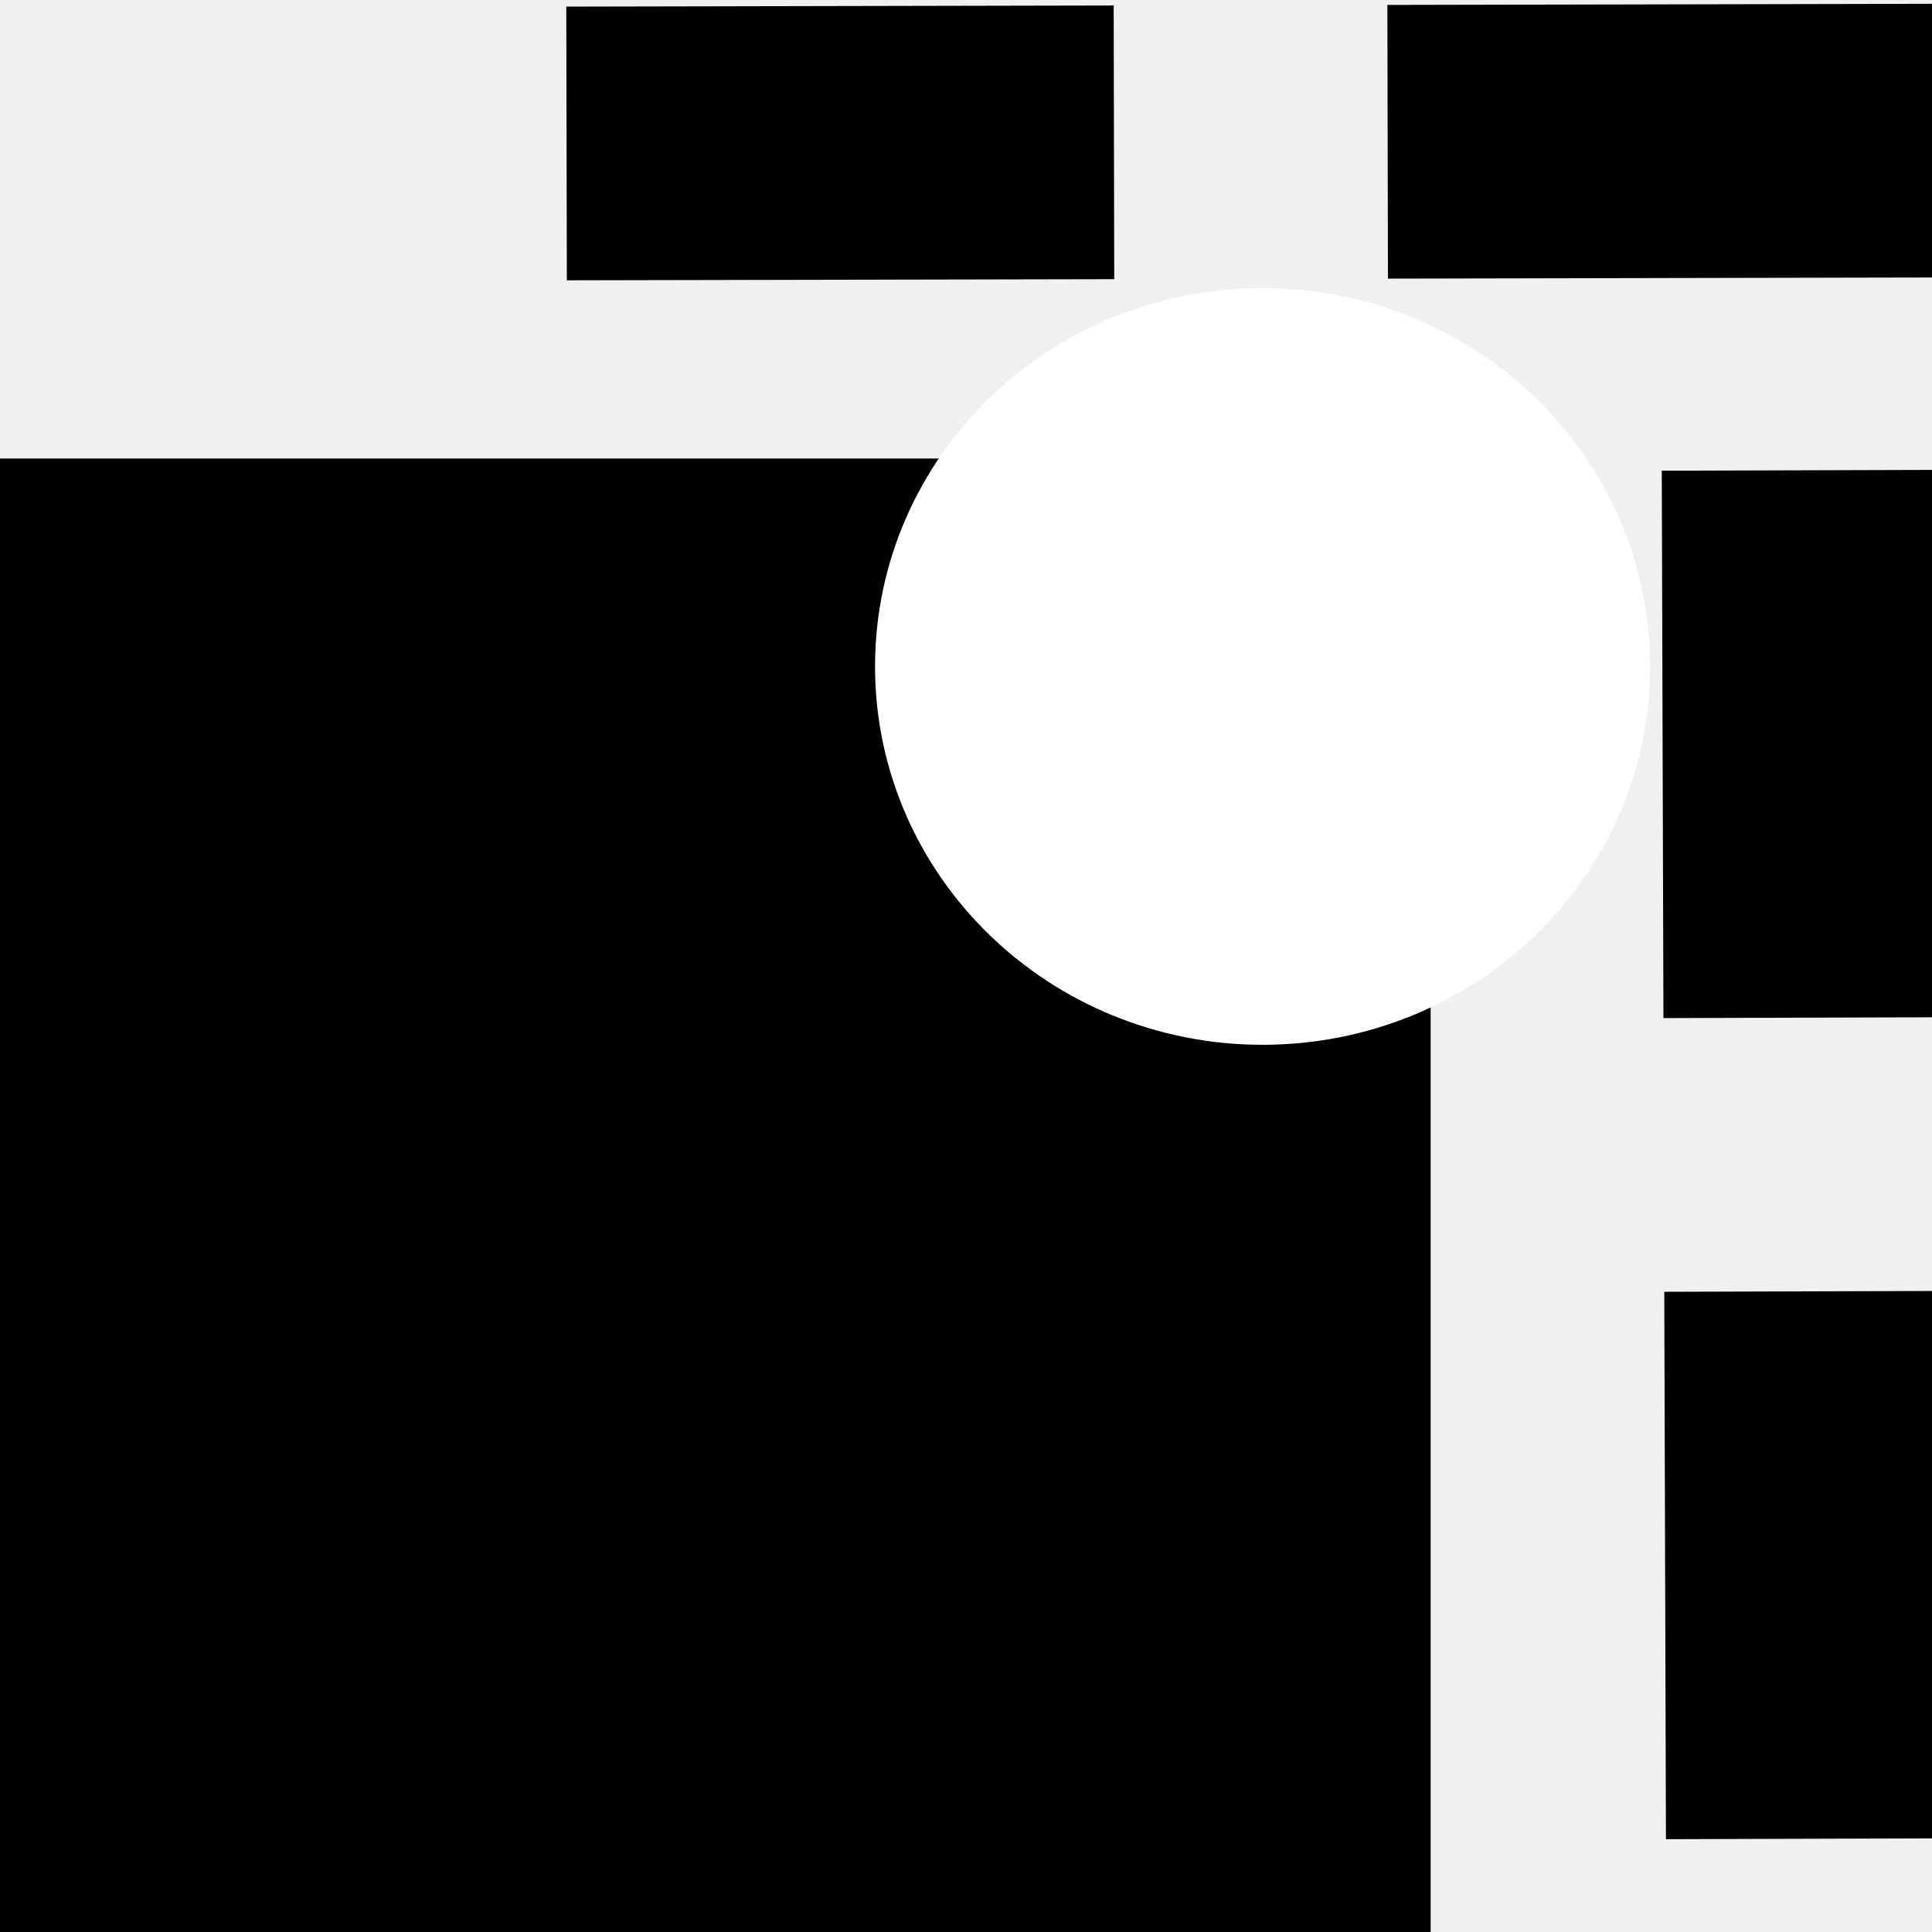
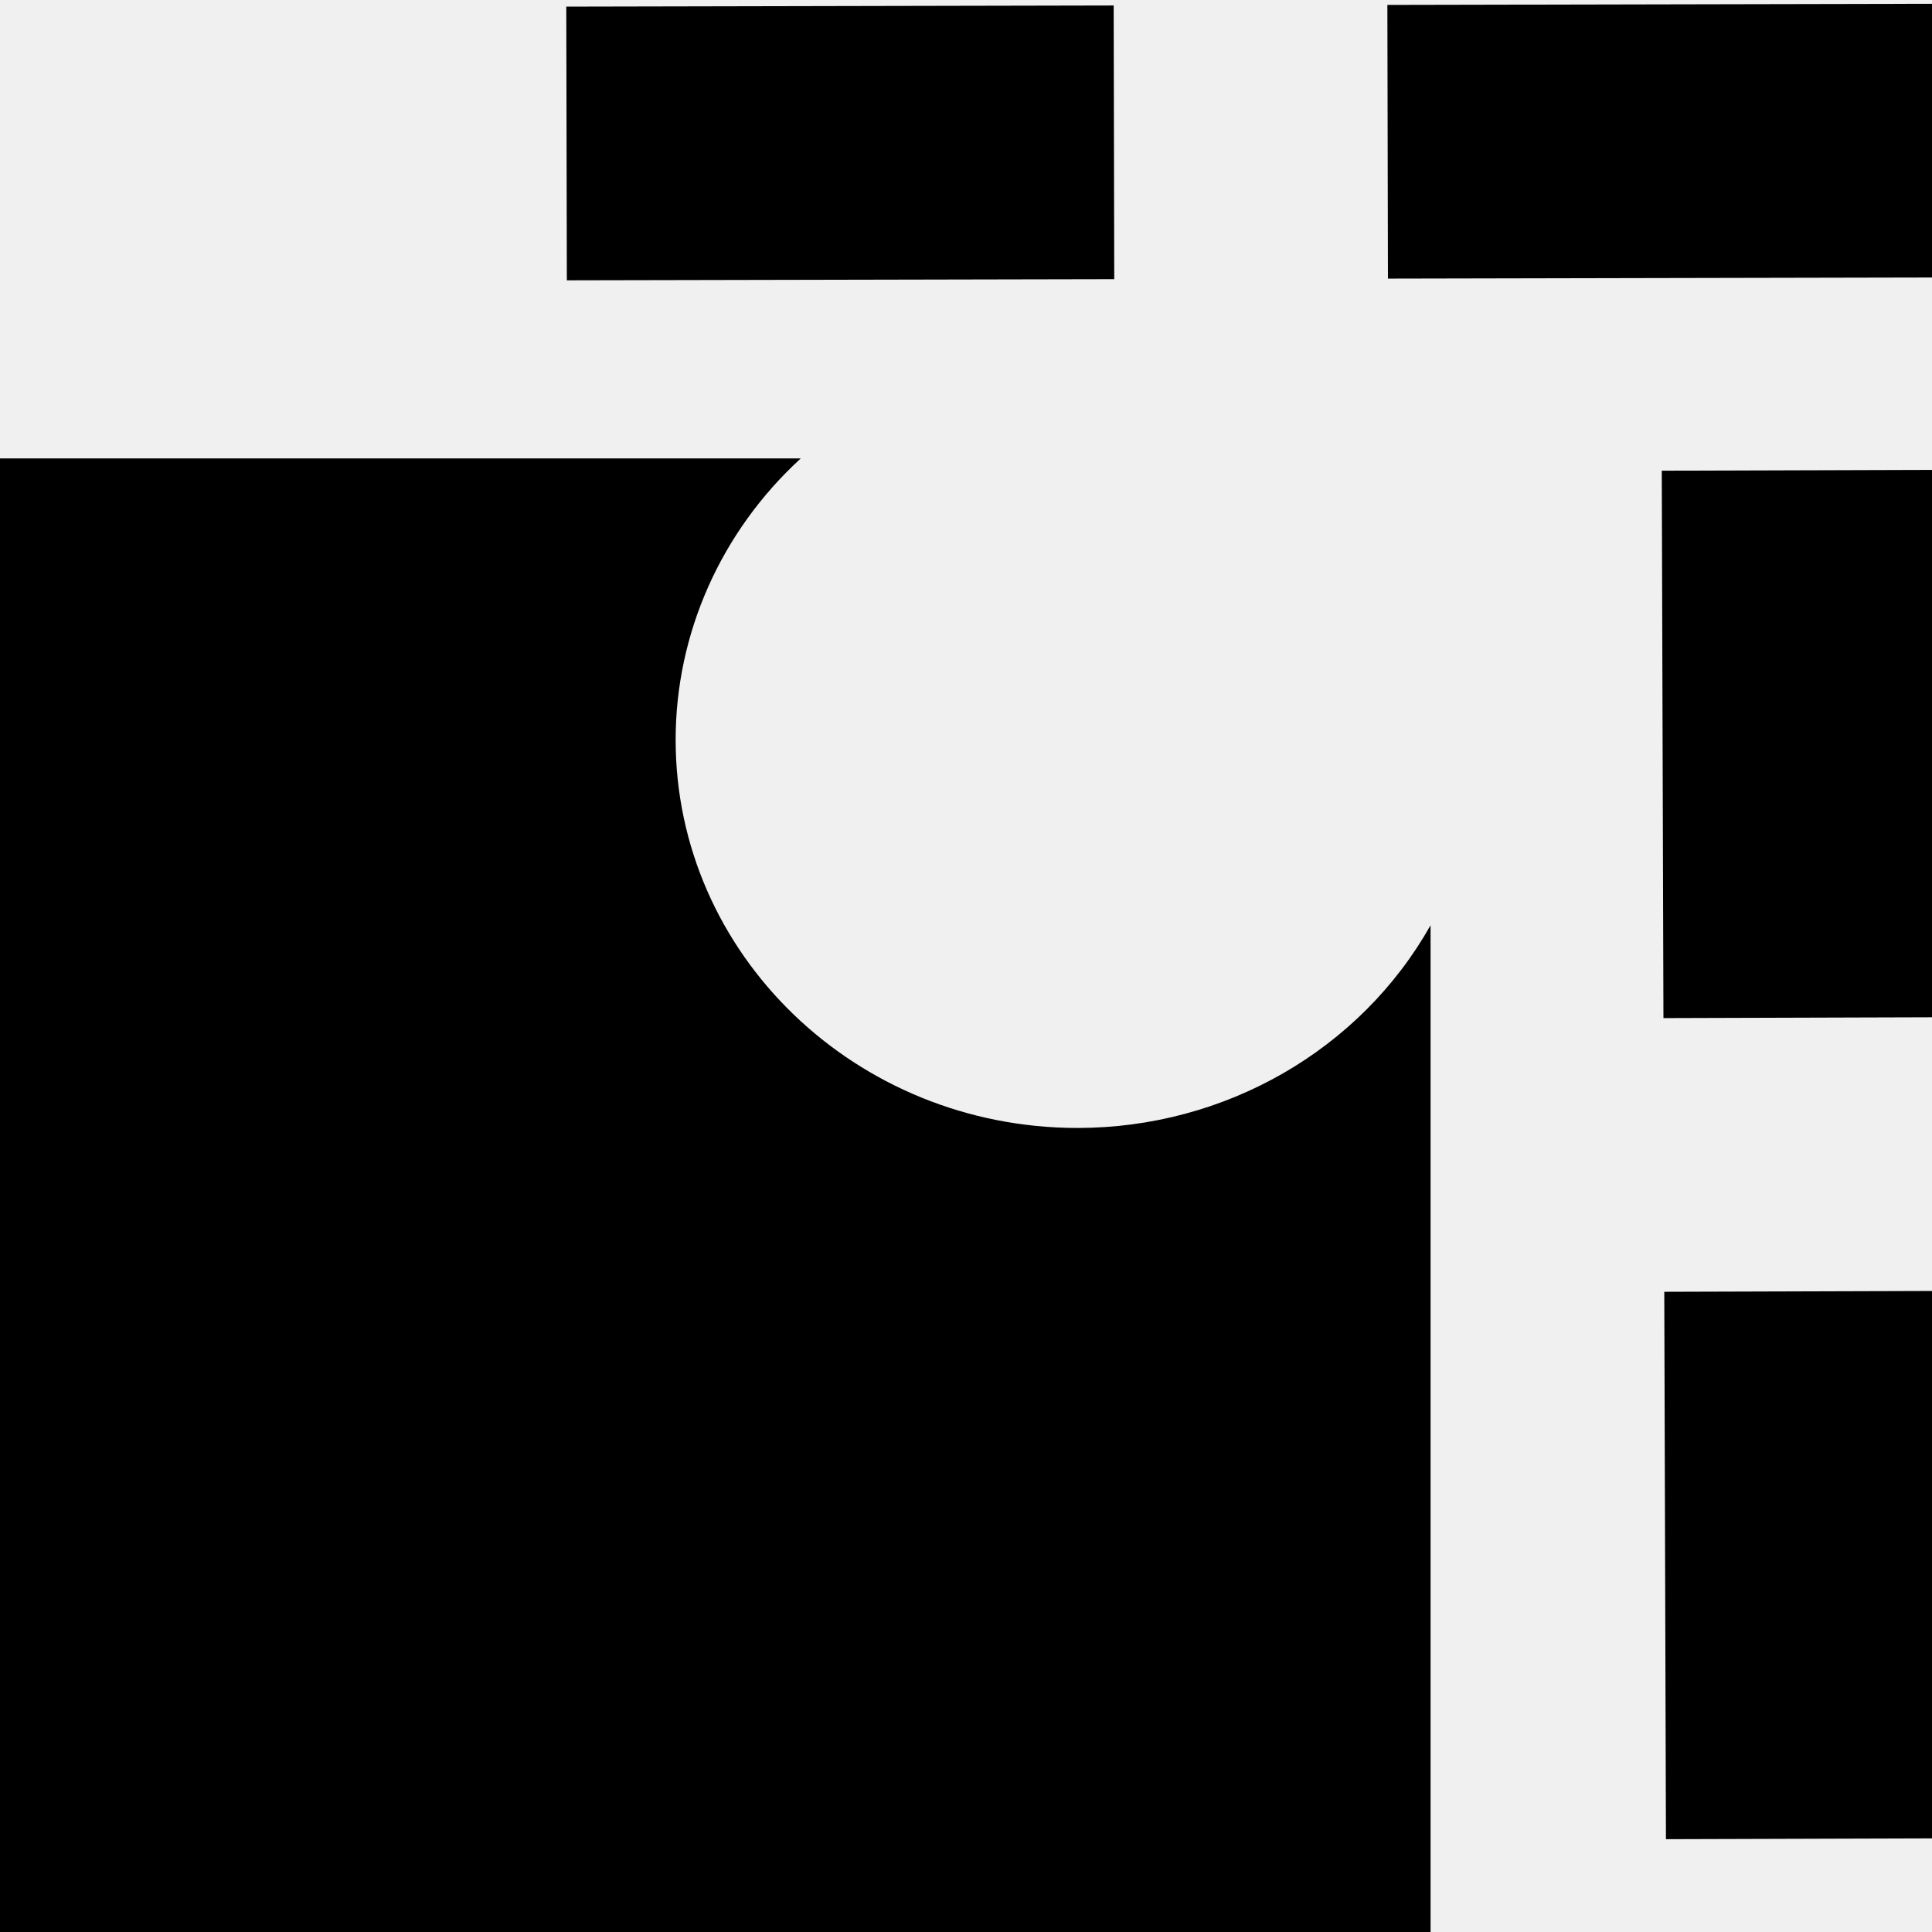
<svg xmlns="http://www.w3.org/2000/svg" width="24" height="24" viewBox="0 0 24 24" id="svg2" version="1.1">
  <defs id="defs4">
    </defs>
  <g id="layer1" transform="translate(0,-1028.362)">
-     <rect style="opacity:1;fill:#000000;fill-opacity:1;stroke:#ffffff;stroke-width:0;stroke-linecap:butt;stroke-linejoin:miter;stroke-miterlimit:4;stroke-dasharray:none" id="rect4136" width="17.772" height="18.38" x="-3.2946346e-007" y="1034.058" ry="0" />
+     <path style="opacity:1;fill:#000000;fill-opacity:1;stroke:#ffffff;stroke-width:0;stroke-linecap:butt;stroke-linejoin:miter;stroke-miterlimit:4;stroke-dasharray:none" d="M 0 5.695 L 0 24.076 L 17.771 24.076 L 17.771 11.494 A 4.994 4.823 0 0 1 13.387 14.012 A 4.994 4.823 0 0 1 8.393 9.189 A 4.994 4.823 0 0 1 9.947 5.695 L 0 5.695 z " transform="translate(0,1028.362)" id="rect4136" />
    <path style="fill:none;fill-rule:evenodd;stroke:#000000;stroke-width:3.4;stroke-linecap:butt;stroke-linejoin:miter;stroke-miterlimit:4;stroke-dasharray:6.8, 3.4;stroke-dashoffset:0;stroke-opacity:1" d="m 24.038,1030.109 -18.342,0.038" id="path4152" />
    <path style="fill:none;fill-rule:evenodd;stroke:#000000;stroke-width:3.4;stroke-linecap:butt;stroke-linejoin:miter;stroke-miterlimit:4;stroke-dasharray:6.8, 3.4;stroke-dashoffset:0;stroke-opacity:1" d="m 22.395,1051.204 -0.056,-18.342" id="path4152-2" />
-     <ellipse style="opacity:1;fill:#ffffff;fill-opacity:1;stroke:#ffffff;stroke-width:3.4;stroke-linecap:butt;stroke-linejoin:miter;stroke-miterlimit:4;stroke-dasharray:none;stroke-dashoffset:0" id="path4174" ry="3" rx="3.114" cy="1036.641" cx="15.684" />
  </g>
</svg>
